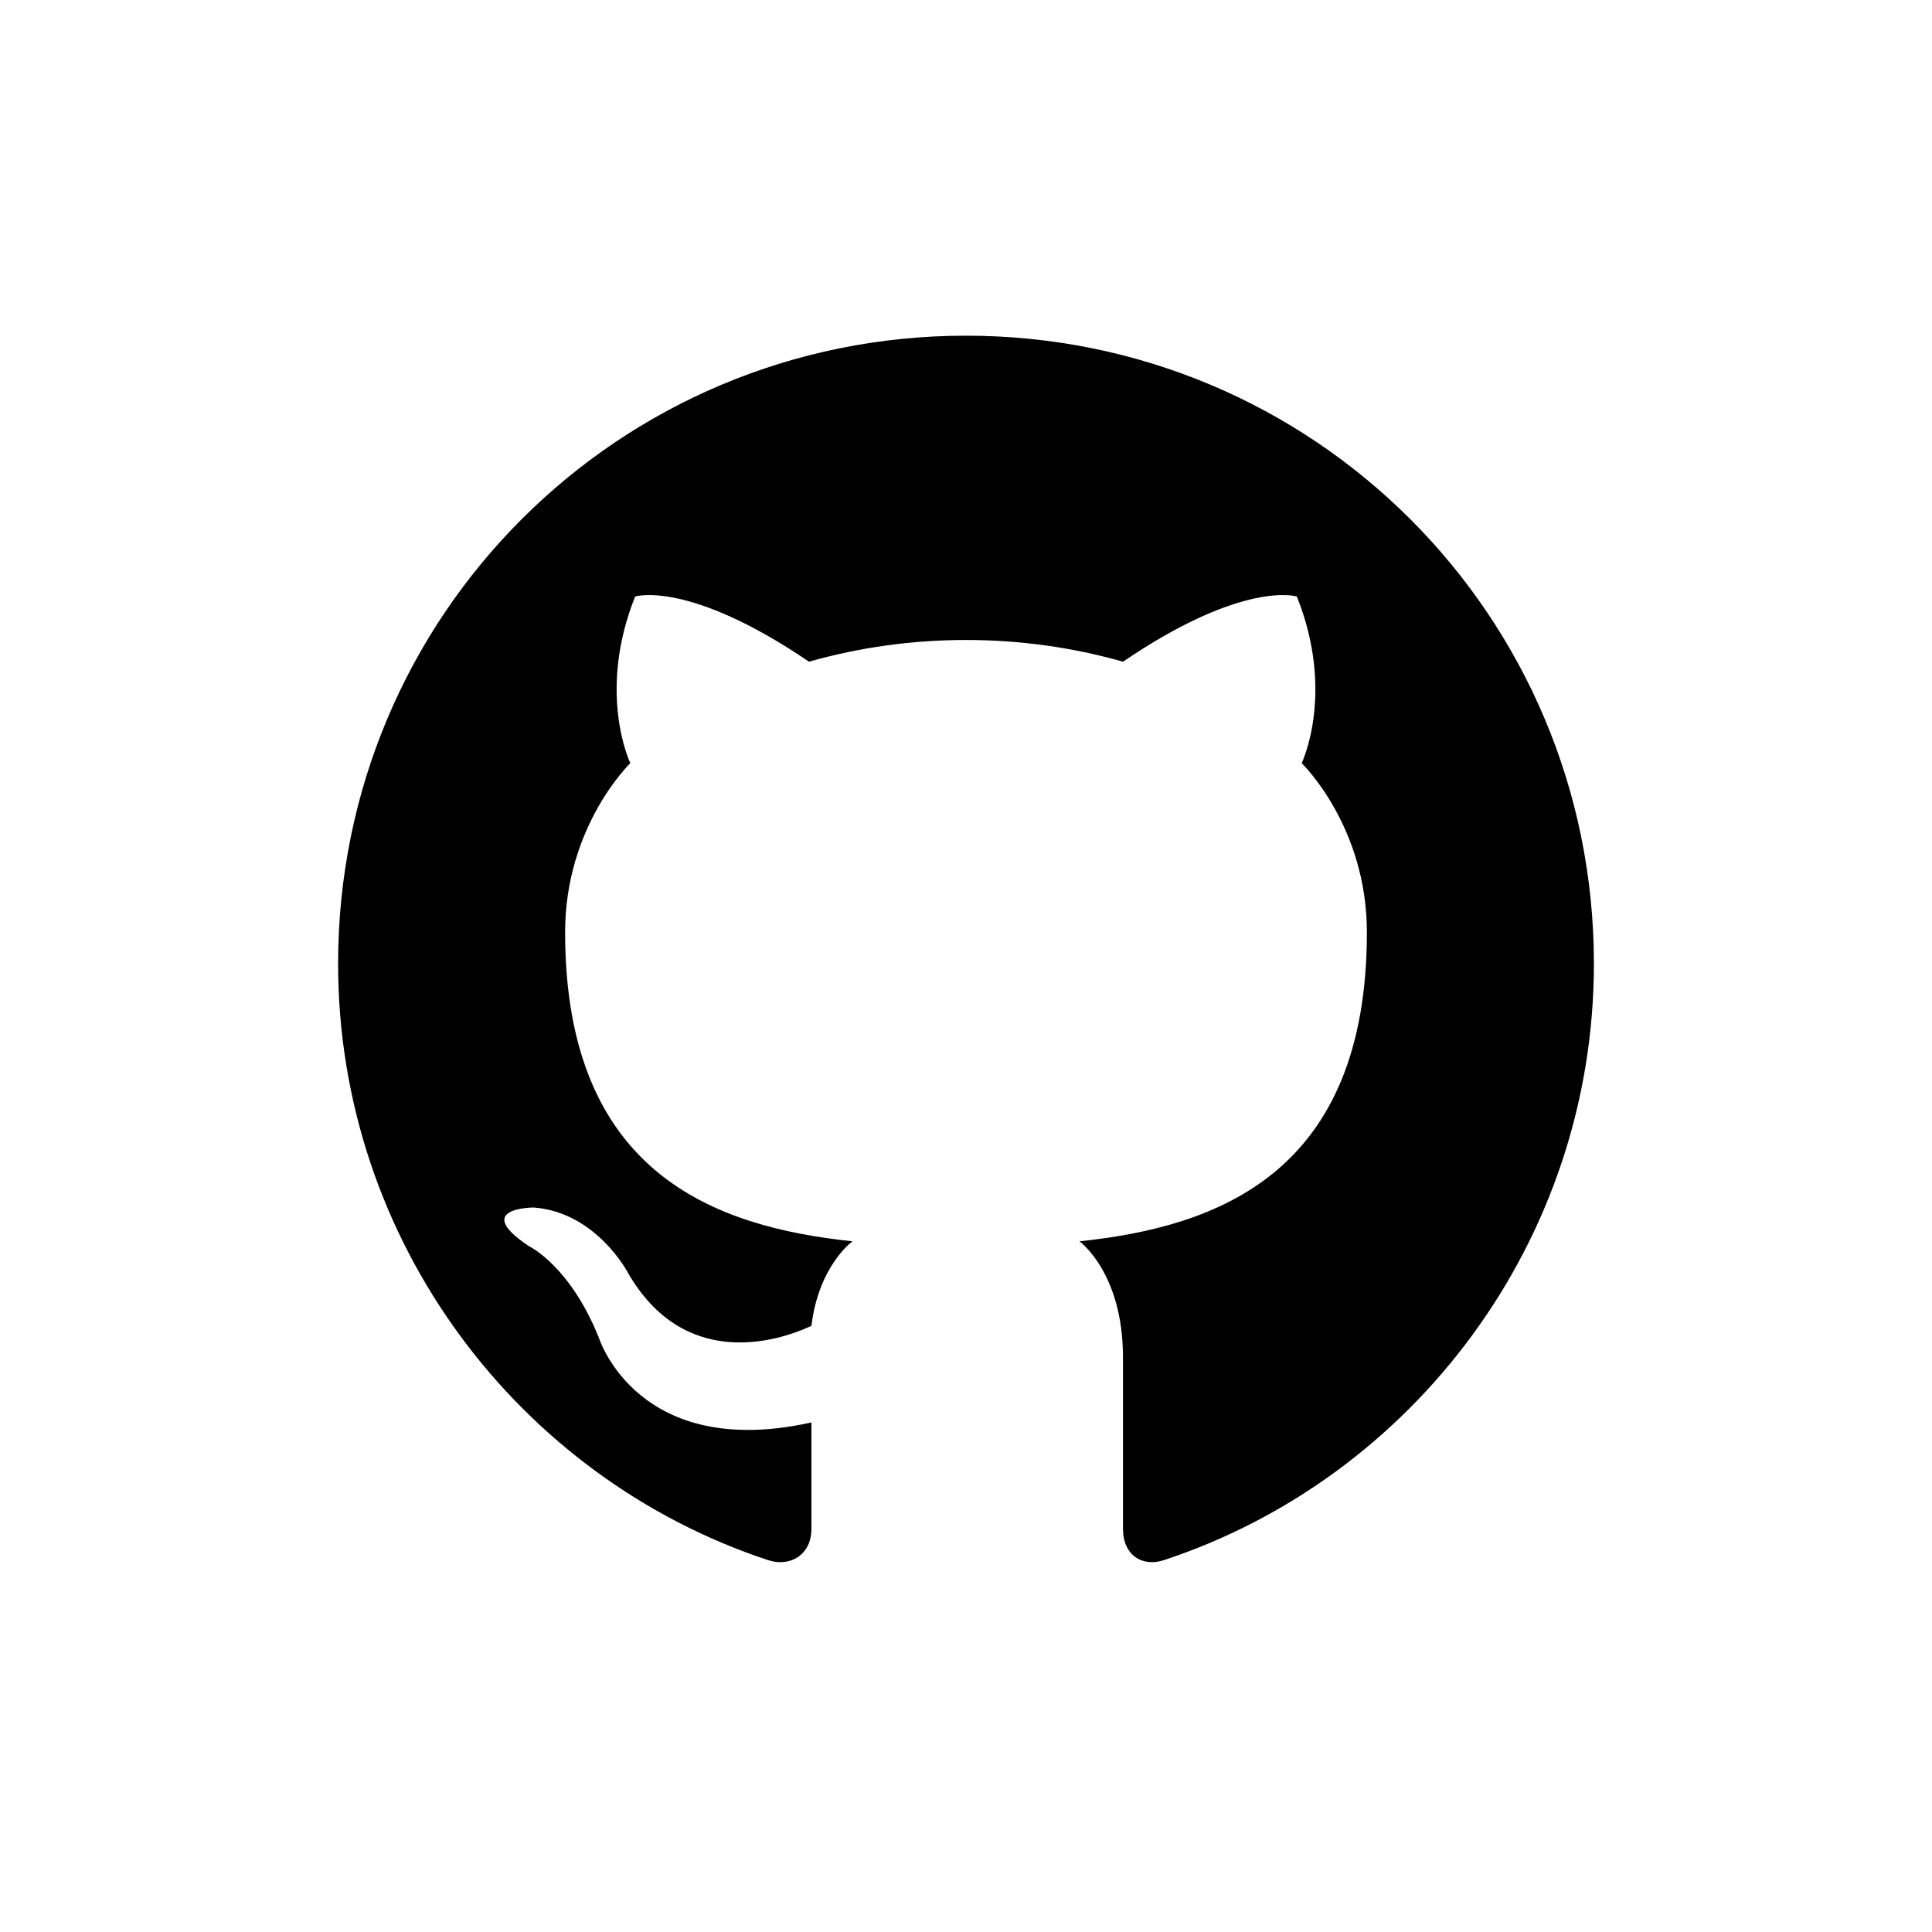
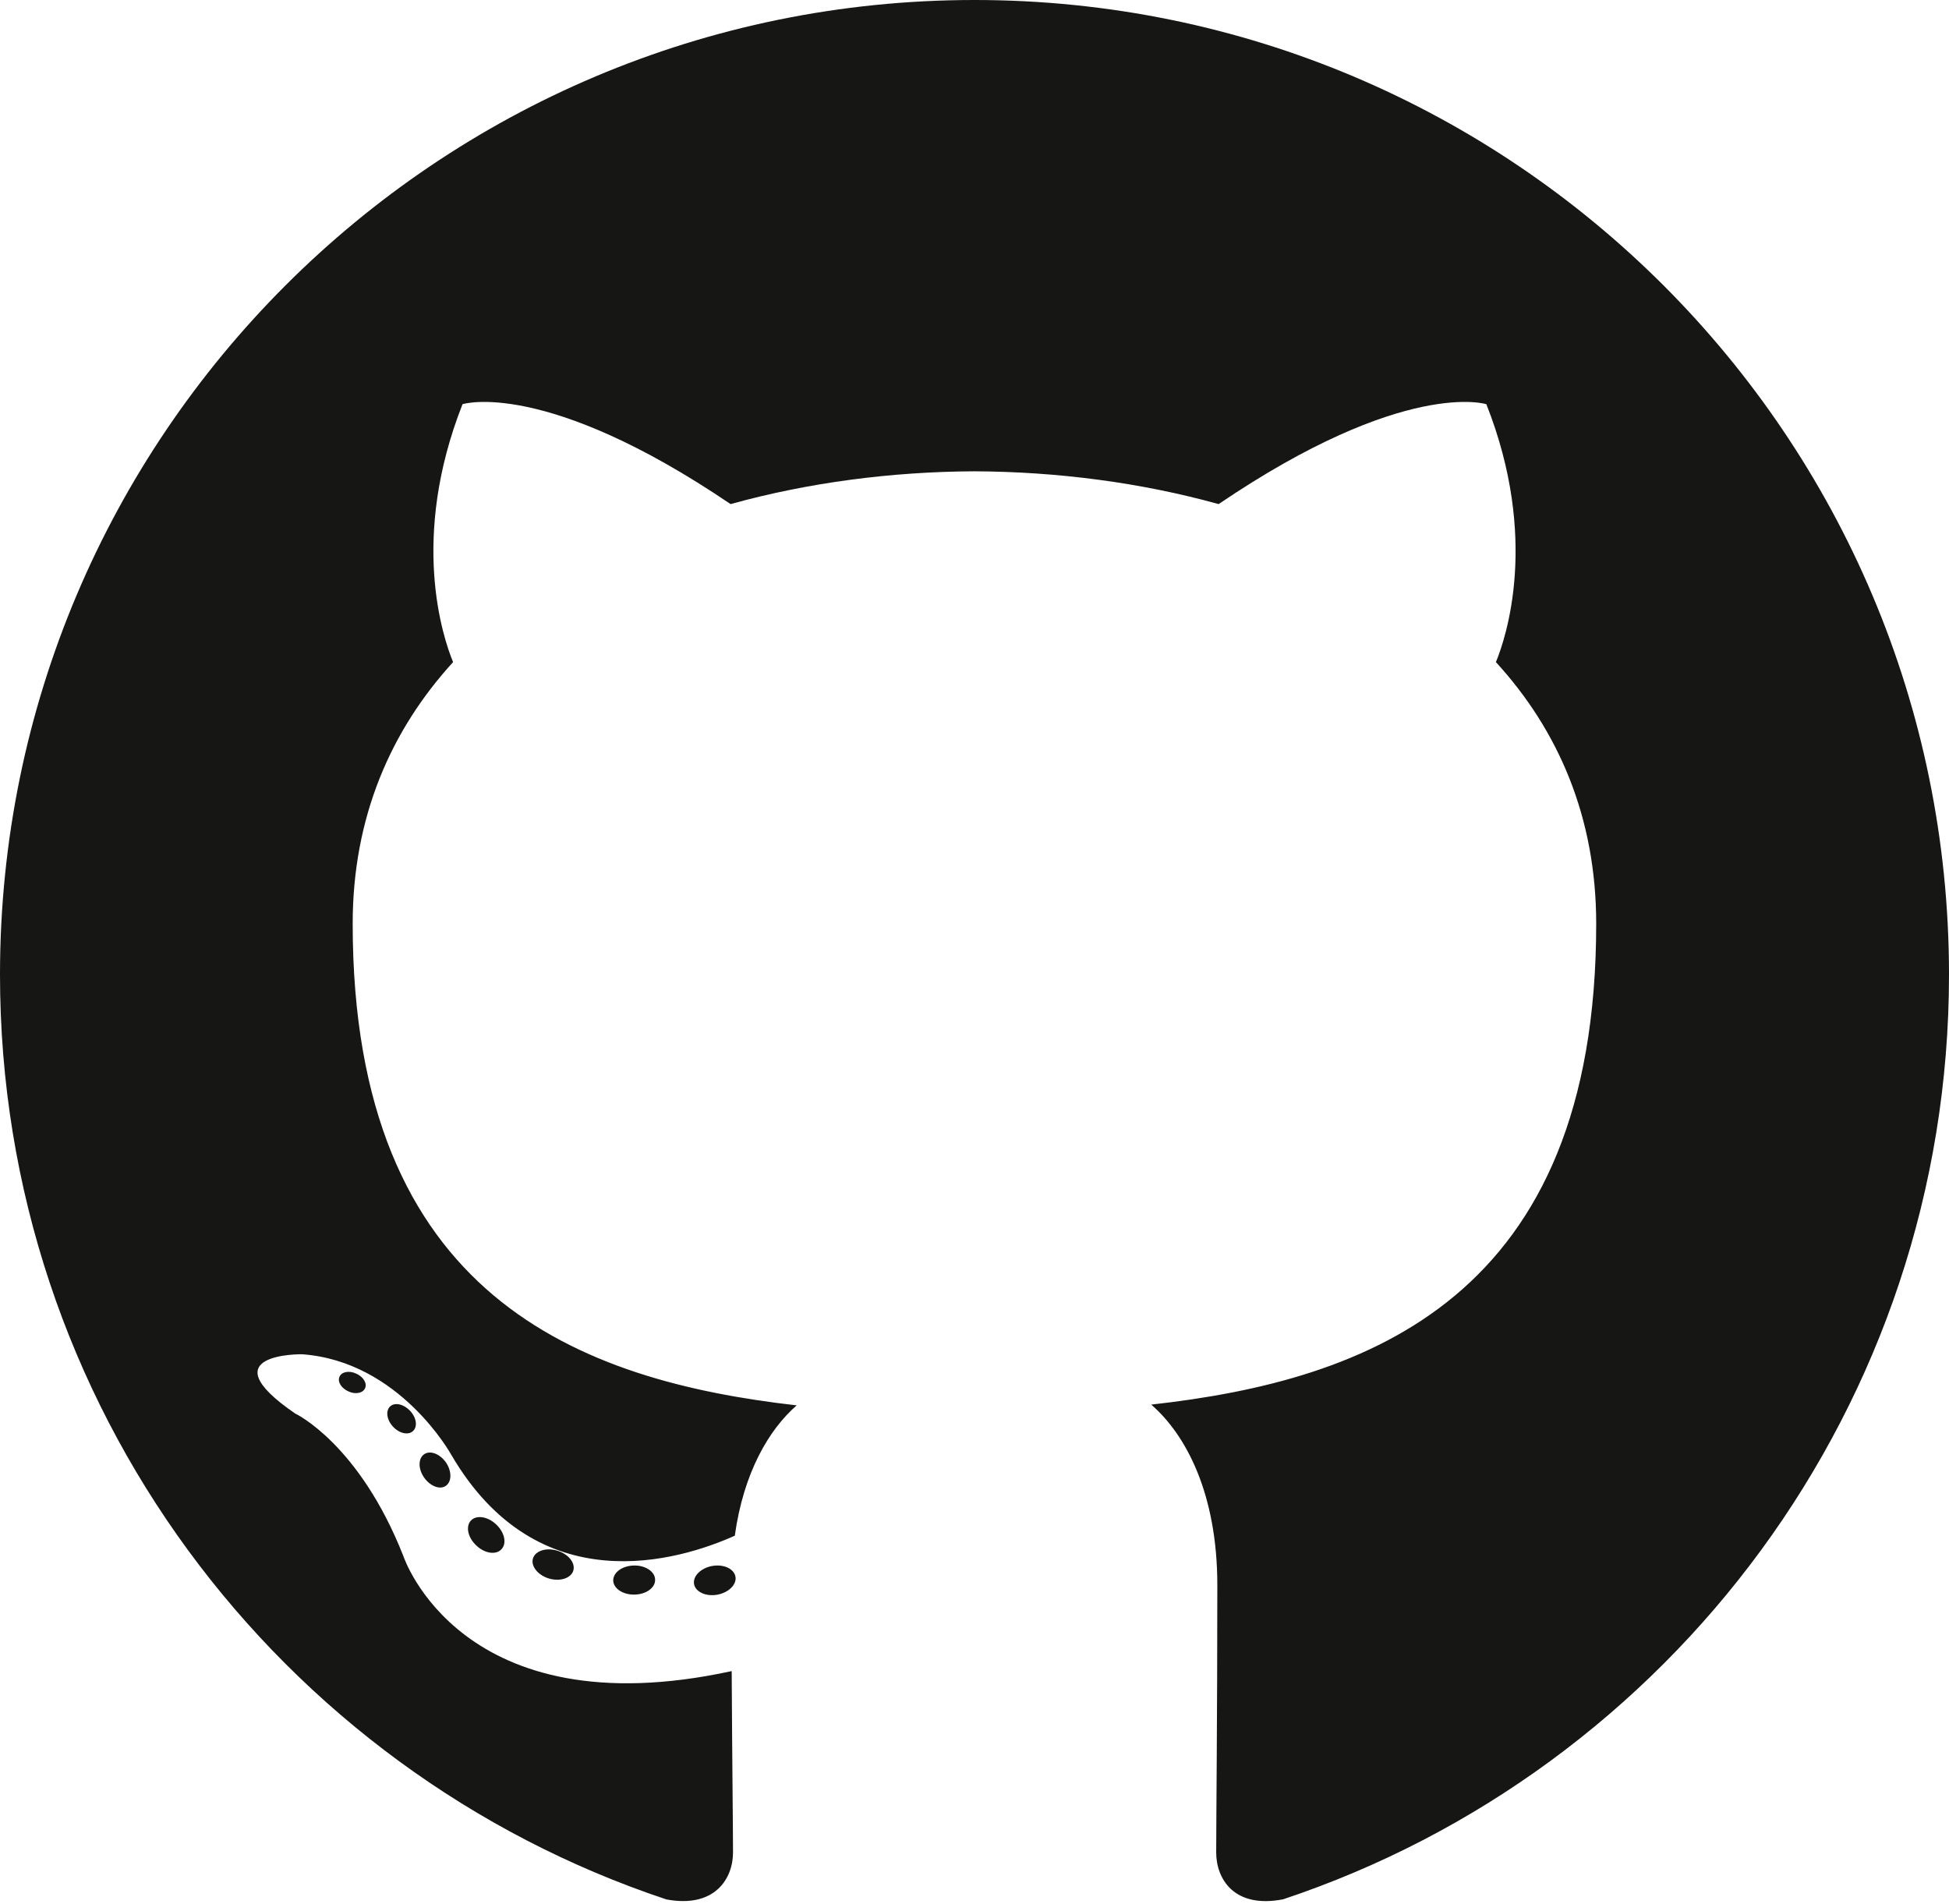
- <svg xmlns="http://www.w3.org/2000/svg" viewBox="0 0 800 800">
-   <path d="M400 139c144 0 260 116 260 260 0 115-75 213-178 247-9 3-17-2-17-13v-71c0-35-18-48-18-48 57-6 119-28 119-128 0-44-27-70-27-70s14-29-2-69c0 0-22-7-72 27-42-12-88-12-130 0-50-34-72-27-72-27-16 40-2 69-2 69s-27 26-27 70c0 100 62 122 119 128 0 0-14 10-17 35-15 7-53 18-76-22 0 0-13-25-39-27 0 0-26 0-2 16 0 0 17 8 29 38 0 0 16 51 88 35v44c0 11-9 16-18 13-103-34-178-132-178-247 0-144 116-260 260-260z" />
+ <svg xmlns="http://www.w3.org/2000/svg" width="256px" height="250px" viewBox="0 0 256 250" version="1.1" preserveAspectRatio="xMidYMid">
+   <g>
+     <path d="M128.001,0 C57.317,0 0,57.307 0,128.001 C0,184.555 36.676,232.536 87.535,249.461 C93.932,250.646 96.281,246.684 96.281,243.303 C96.281,240.251 96.162,230.168 96.107,219.472 C60.497,227.215 52.983,204.37 52.983,204.37 C47.16,189.575 38.77,185.641 38.77,185.641 C27.157,177.696 39.646,177.859 39.646,177.859 C52.499,178.762 59.267,191.05 59.267,191.05 C70.684,210.618 89.212,204.961 96.516,201.69 C97.665,193.418 100.982,187.771 104.643,184.574 C76.212,181.338 46.325,170.362 46.325,121.316 C46.325,107.341 51.325,95.922 59.513,86.958 C58.184,83.734 53.803,70.716 60.753,53.084 C60.753,53.084 71.502,49.644 95.963,66.205 C106.173,63.369 117.123,61.947 128.001,61.898 C138.879,61.947 149.838,63.369 160.067,66.205 C184.498,49.644 195.232,53.084 195.232,53.084 C202.199,70.716 197.816,83.734 196.487,86.958 C204.694,95.922 209.66,107.341 209.66,121.316 C209.66,170.479 179.716,181.304 151.213,184.473 C155.804,188.445 159.895,196.235 159.895,208.177 C159.895,225.303 159.747,239.087 159.747,243.303 C159.747,246.71 162.051,250.701 168.539,249.444 C219.37,232.5 256,184.536 256,128.001 C256,57.307 198.691,0 128.001,0 Z M47.941,182.34 C47.659,182.976 46.658,183.167 45.747,182.73 C44.818,182.313 44.297,181.446 44.598,180.808 C44.873,180.153 45.876,179.97 46.802,180.409 C47.733,180.827 48.263,181.702 47.941,182.34 Z M54.237,187.958 C53.626,188.524 52.433,188.261 51.623,187.367 C50.786,186.475 50.629,185.281 51.248,184.707 C51.878,184.141 53.035,184.406 53.874,185.298 C54.712,186.201 54.875,187.386 54.237,187.958 Z M58.556,195.146 C57.772,195.691 56.49,195.18 55.697,194.042 C54.913,192.904 54.913,191.539 55.714,190.992 C56.509,190.445 57.772,190.937 58.575,192.067 C59.357,193.224 59.357,194.589 58.556,195.146 Z M65.861,203.471 C65.16,204.245 63.665,204.037 62.572,202.982 C61.452,201.949 61.141,200.485 61.845,199.711 C62.555,198.935 64.058,199.153 65.16,200.201 C66.27,201.231 66.61,202.706 65.861,203.471 Z M75.303,206.282 C74.993,207.284 73.554,207.74 72.104,207.314 C70.656,206.875 69.709,205.701 70.001,204.688 C70.302,203.679 71.748,203.204 73.208,203.66 C74.654,204.096 75.604,205.262 75.303,206.282 Z M86.047,207.474 C86.083,208.529 84.854,209.405 83.332,209.424 C81.801,209.458 80.563,208.603 80.546,207.565 C80.546,206.499 81.748,205.632 83.279,205.606 C84.801,205.577 86.047,206.424 86.047,207.474 Z M96.602,207.069 C96.784,208.099 95.727,209.157 94.215,209.439 C92.73,209.71 91.354,209.074 91.165,208.053 C90.981,206.997 92.058,205.939 93.541,205.666 C95.055,205.403 96.409,206.022 96.602,207.069 Z" fill="#161614" />
+   </g>
</svg>
